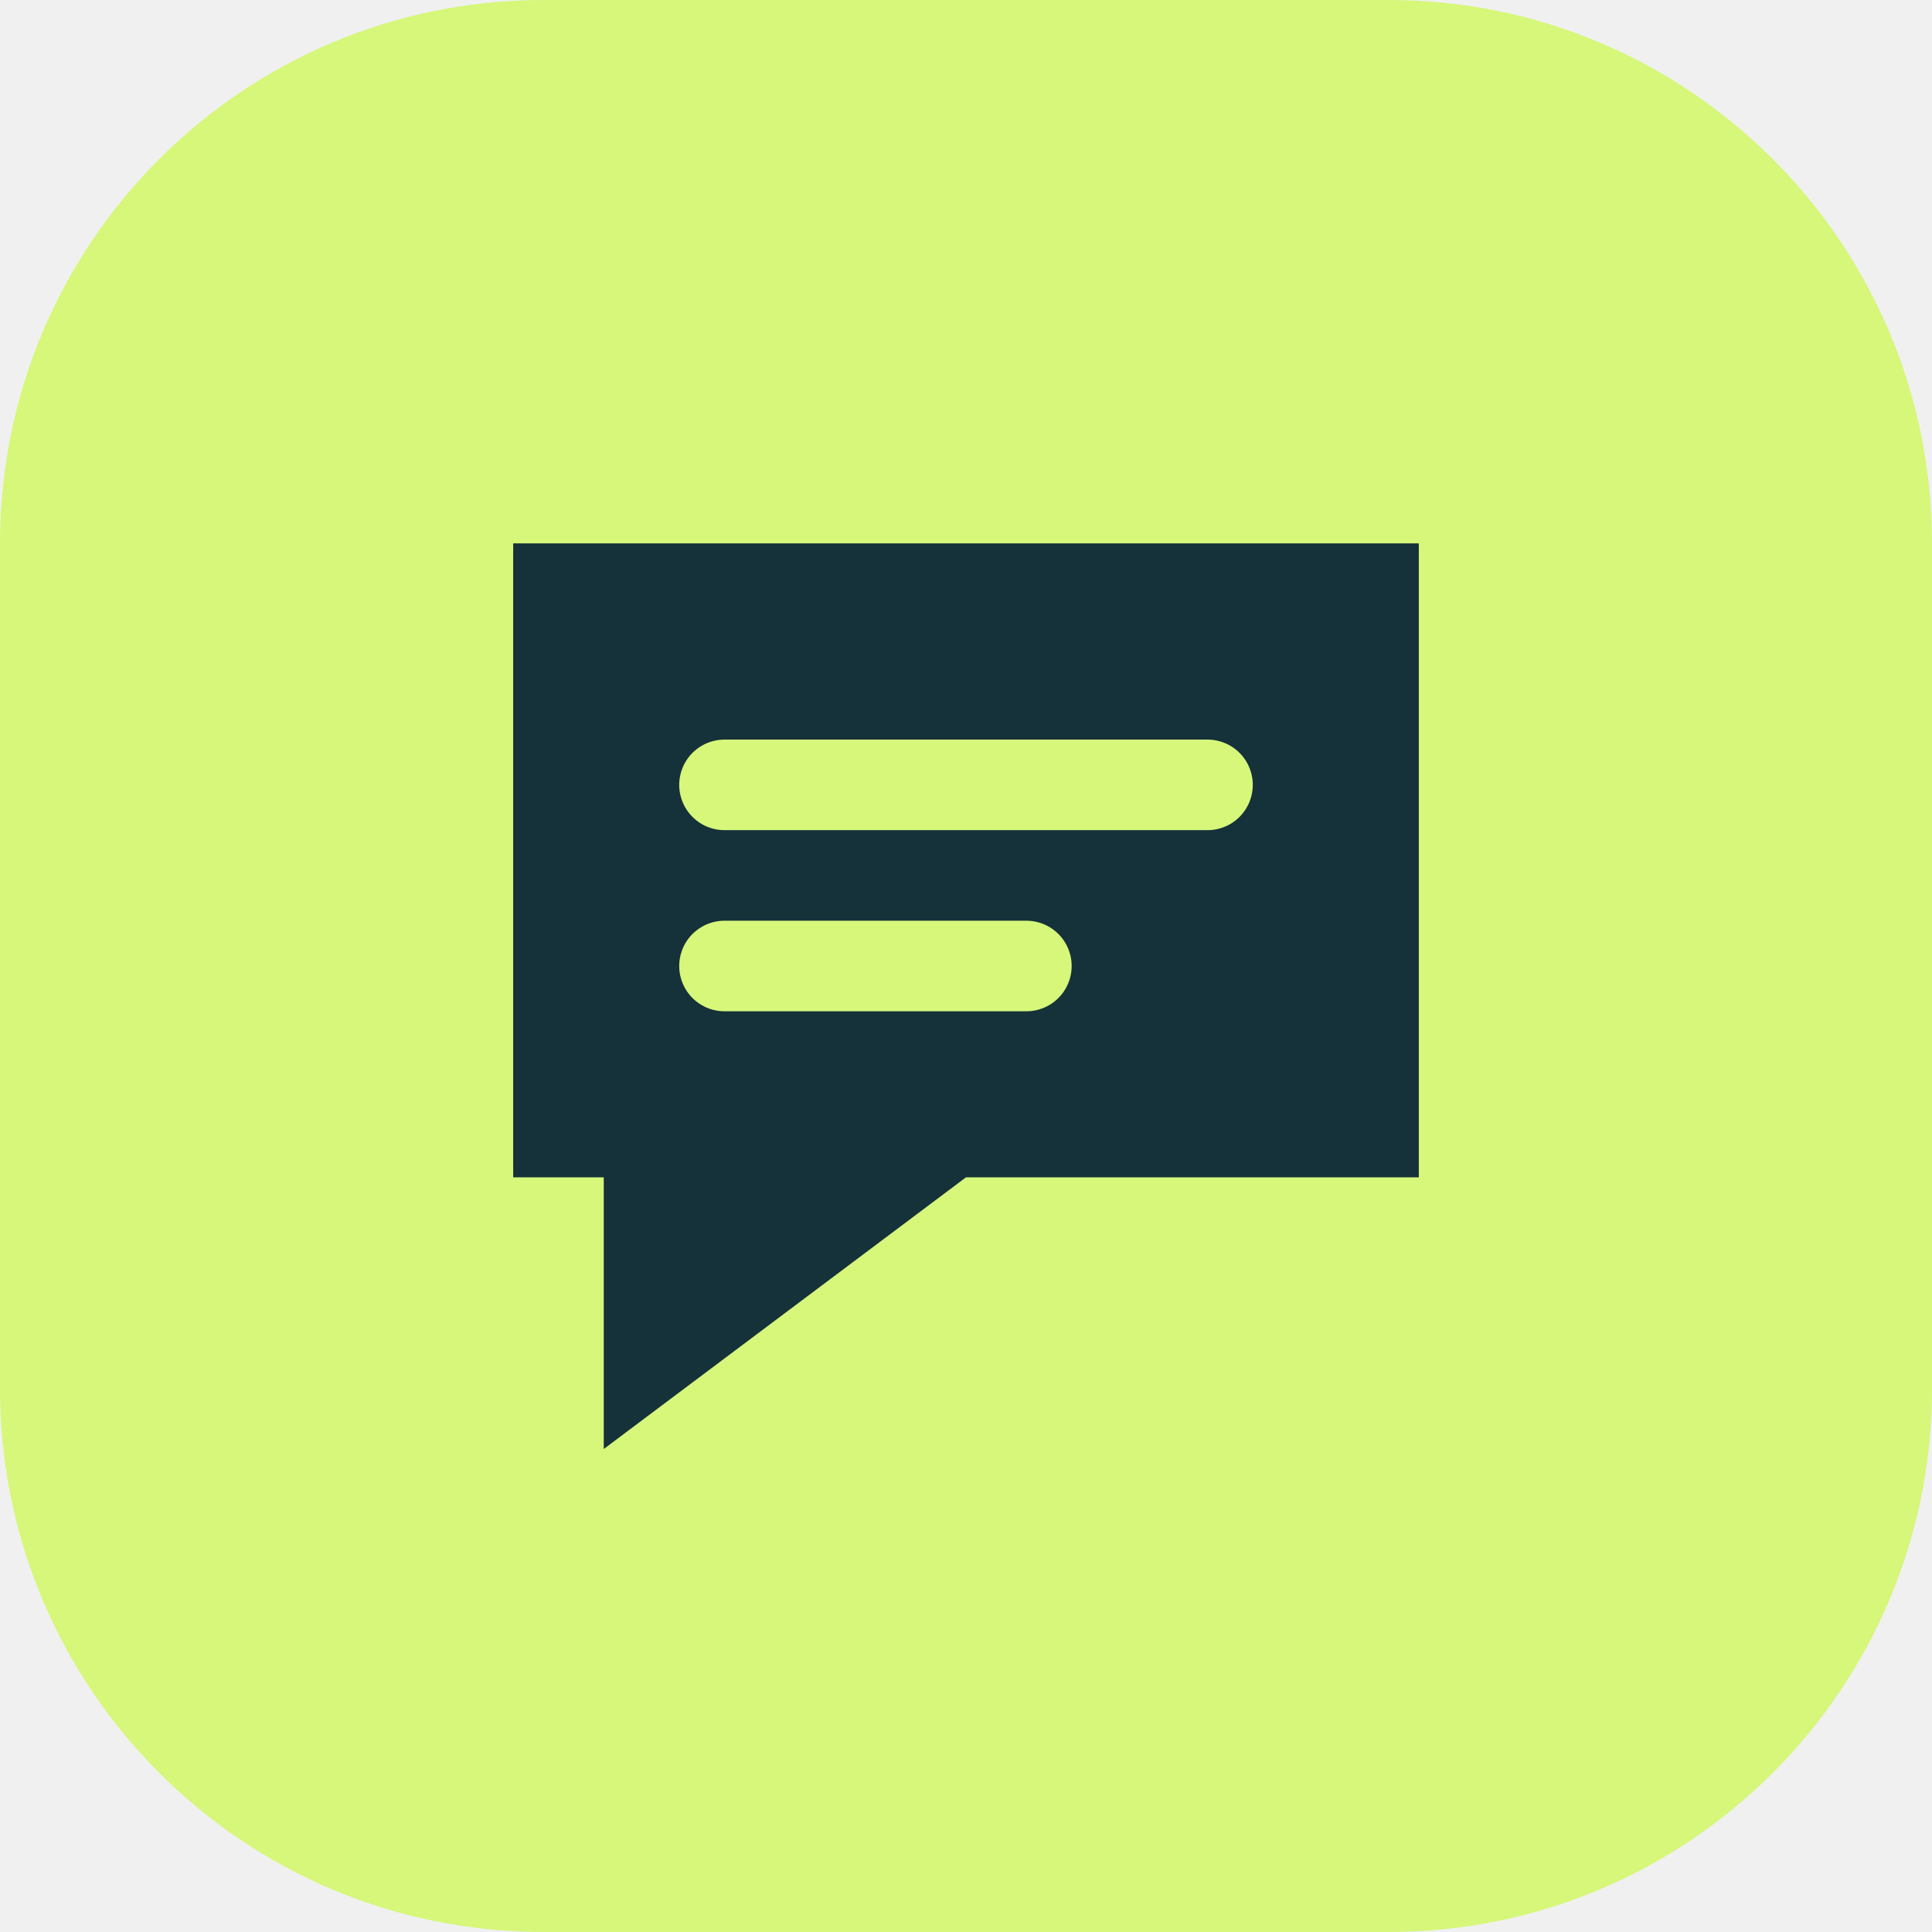
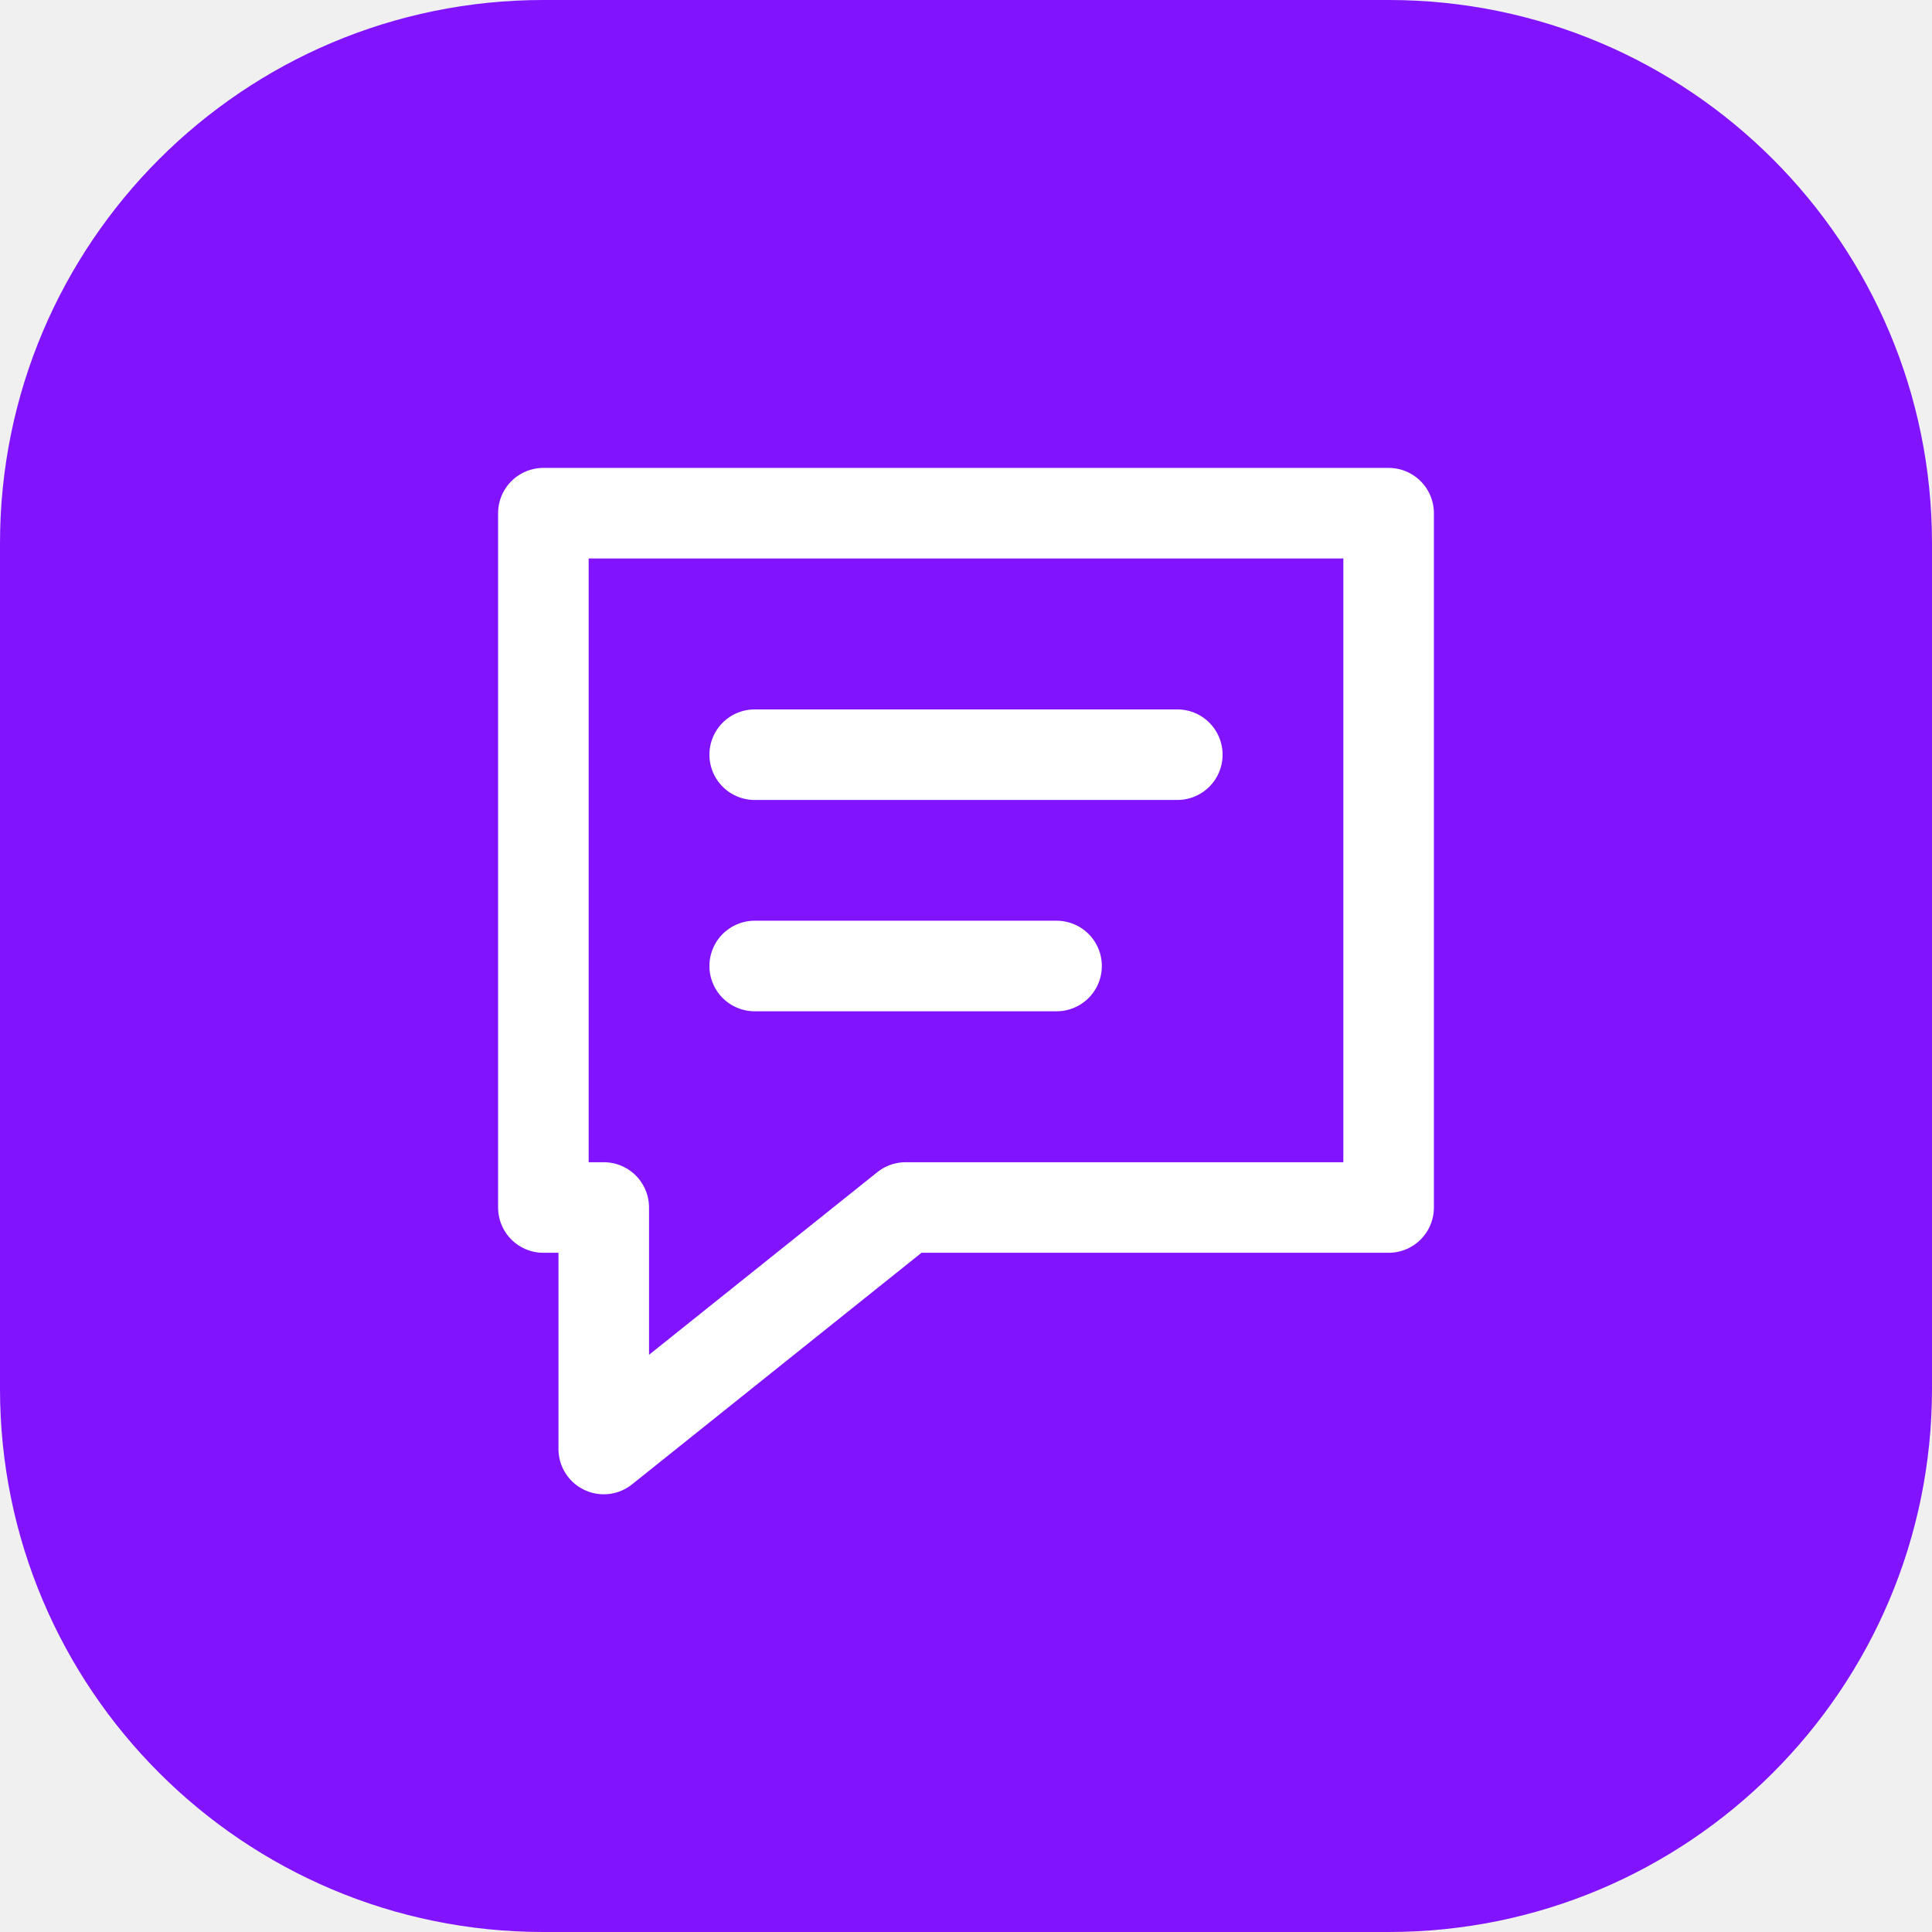
<svg xmlns="http://www.w3.org/2000/svg" viewBox="0 0 64 64">
-   <rect width="64" height="64" rx="18" fill="#d6f77a" />
-   <path d="M17 18h30v21H32l-12 9v-9h-3z" fill="#15313a" />
-   <path d="M24 26h16M24 32h10" stroke="#d6f77a" stroke-width="3" stroke-linecap="round" />
+   <rect width="64" height="64" rx="18" fill="#8113FF" />
+   <path d="M18 17h28v23H30l-10 8v-8h-2z" fill="none" stroke="white" stroke-width="3" stroke-linejoin="round" />
+   <path d="M25 25h14M25 32h10" stroke="white" stroke-width="3" stroke-linecap="round" />
</svg>
